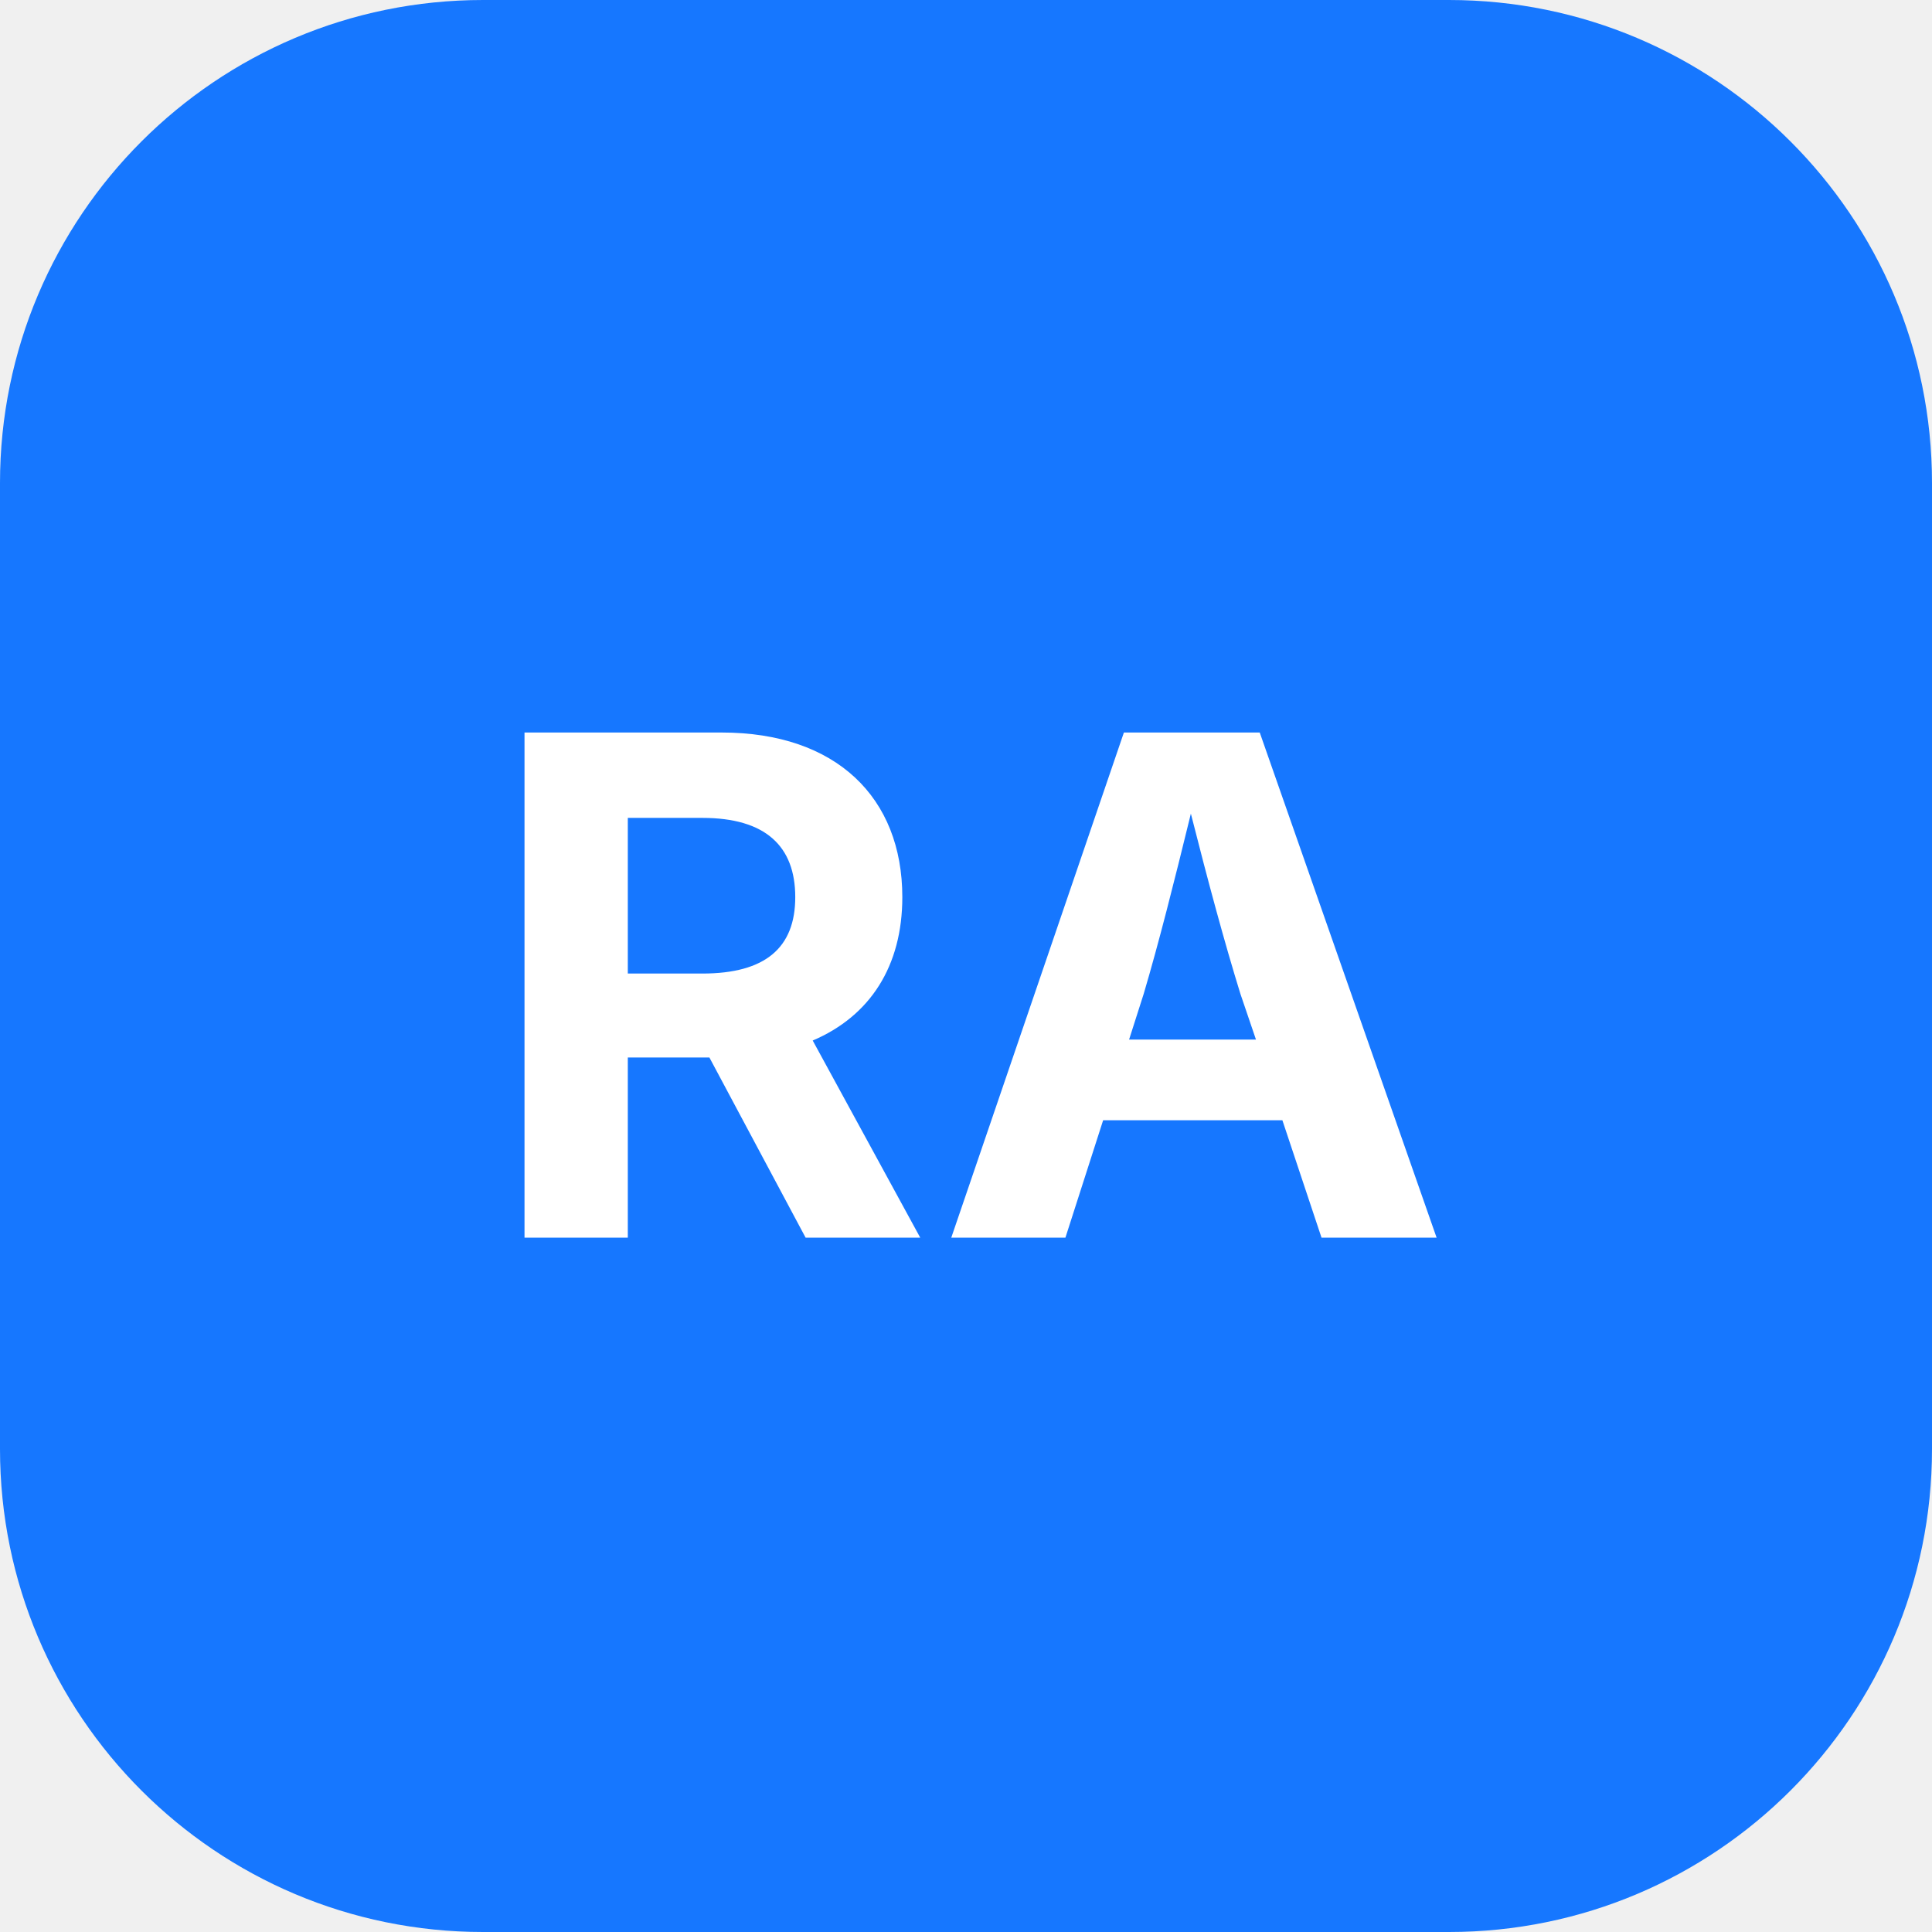
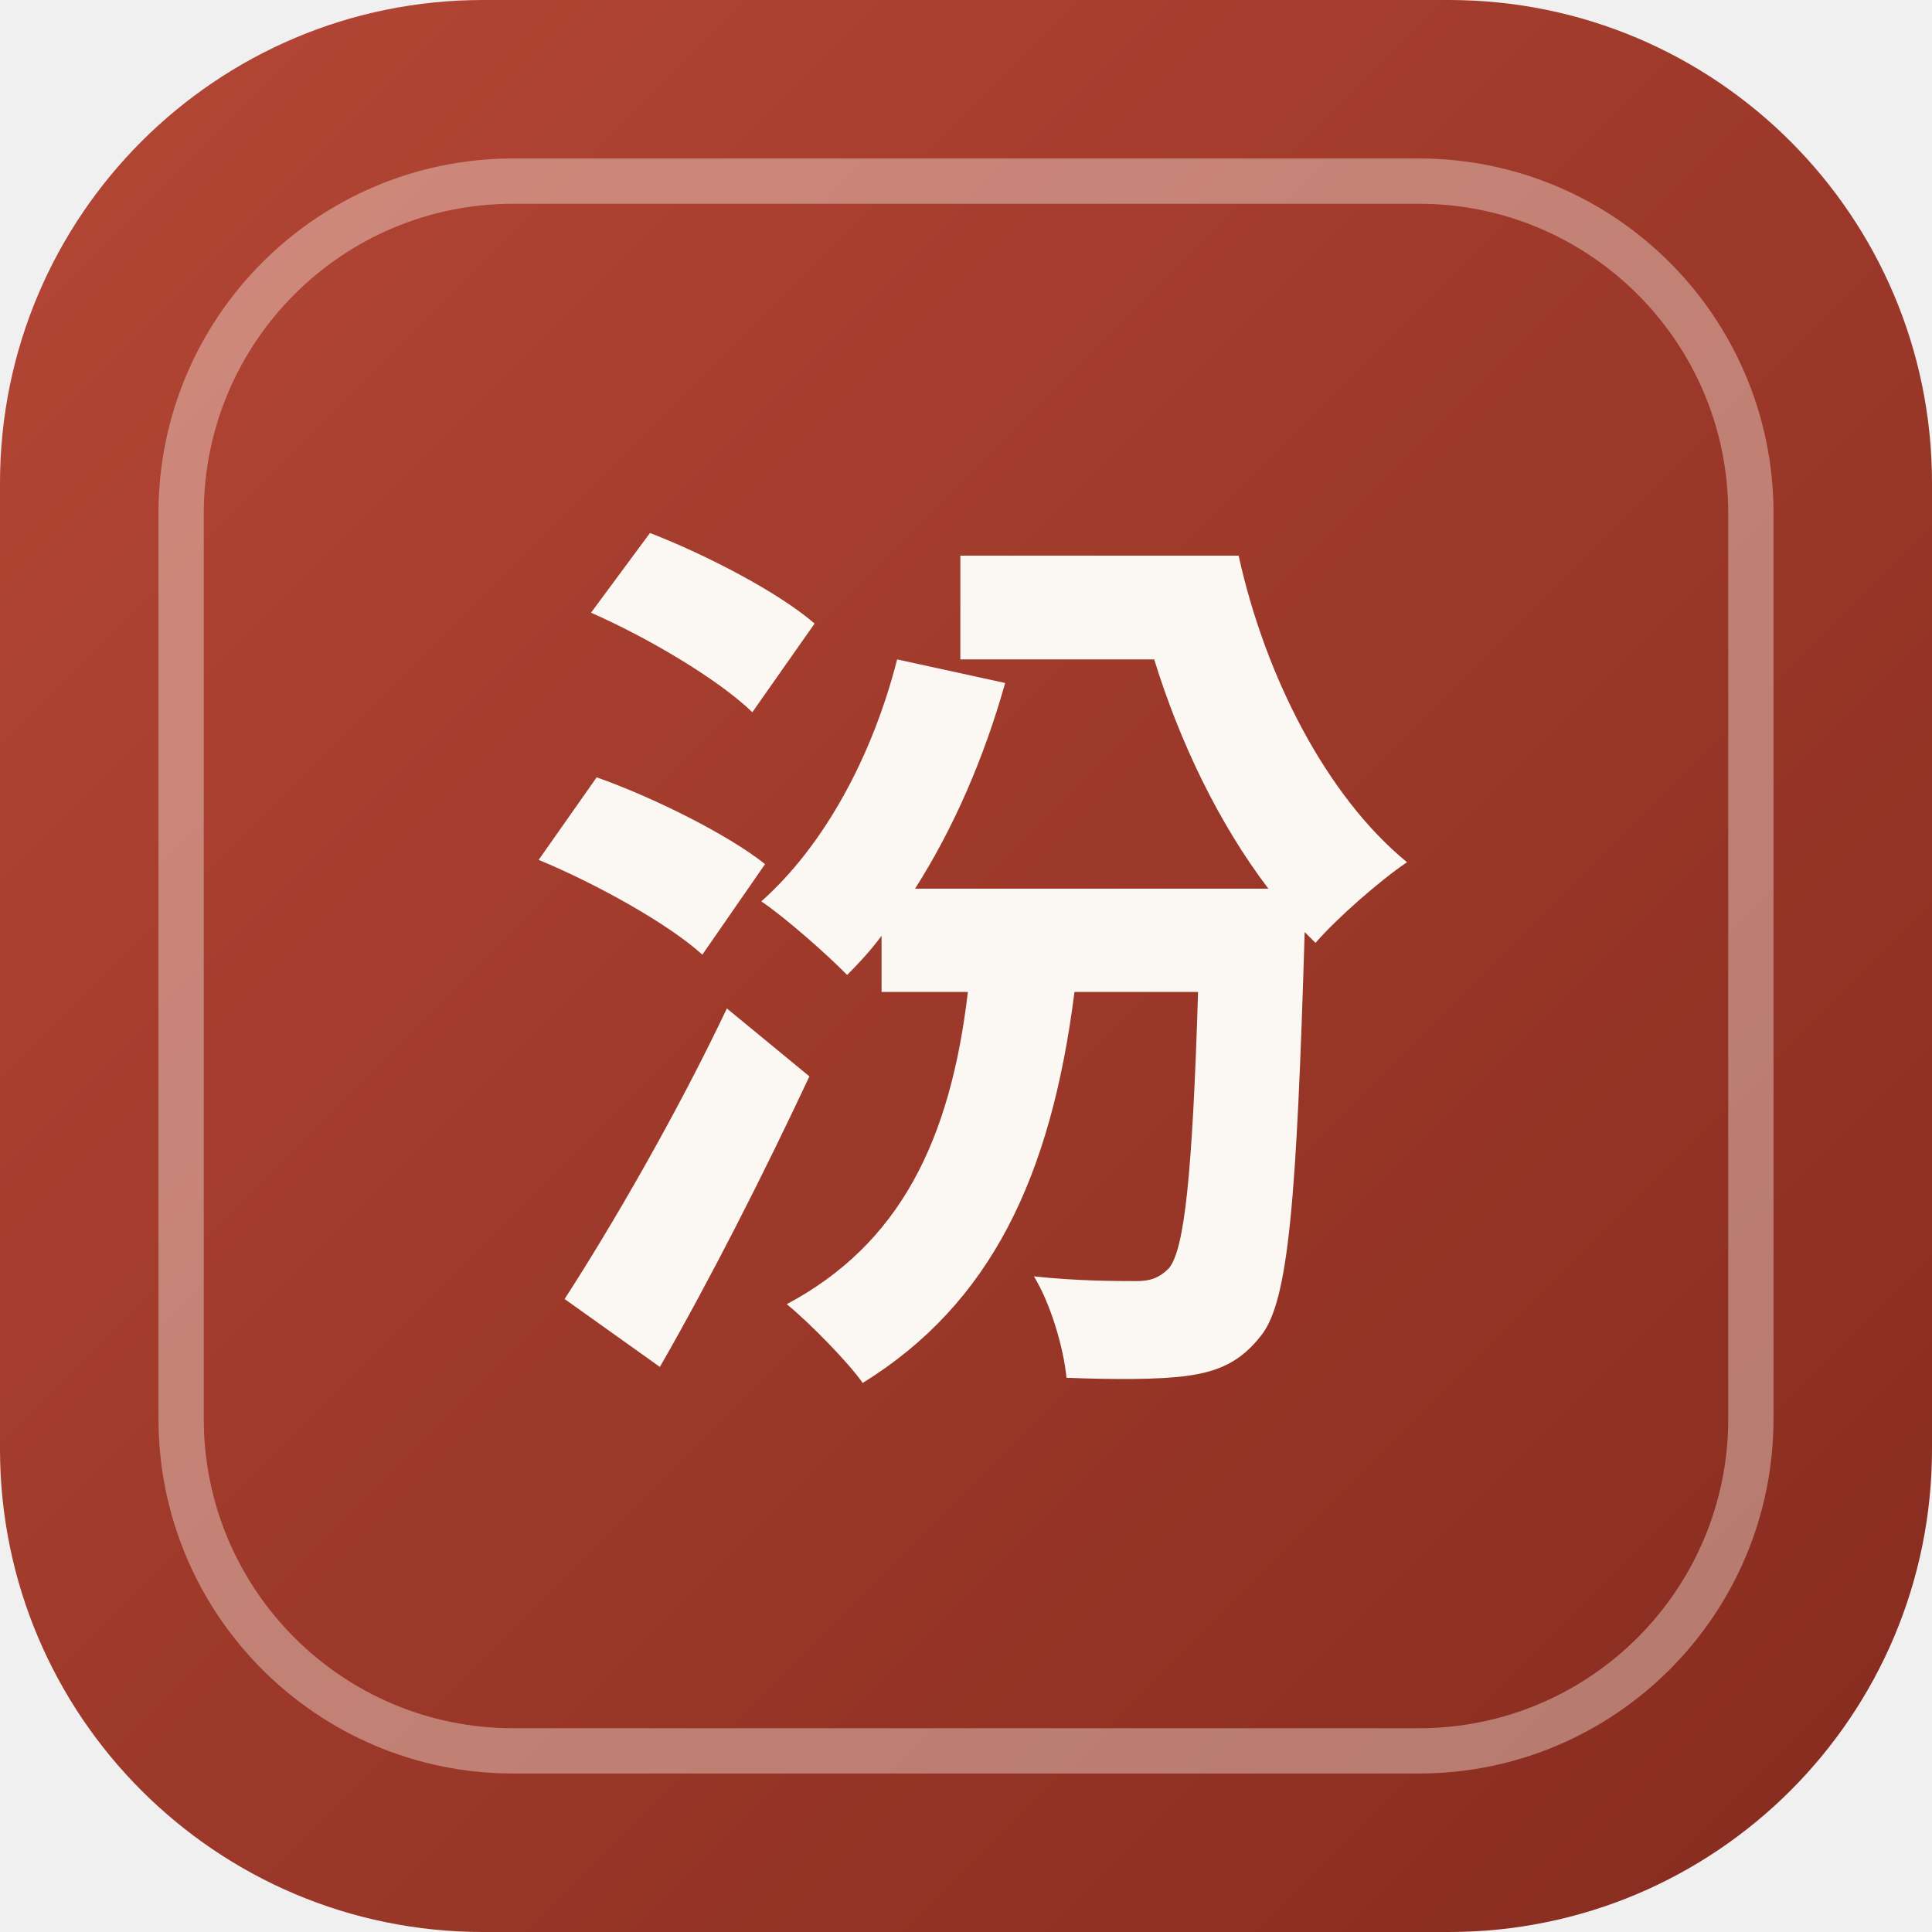
- <svg xmlns="http://www.w3.org/2000/svg" viewBox="0 0 64 64" role="img" aria-label="React Admin Template">
-   <rect width="64" height="64" rx="16" fill="#1677ff" />
-   <text x="32" y="41" text-anchor="middle" font-family="Inter, Arial, sans-serif" font-size="23" font-weight="700" fill="#ffffff">RA</text>
+ <svg xmlns="http://www.w3.org/2000/svg" viewBox="0 0 64 64" role="img" aria-label="汾池春酒业">
+   <defs>
+     <linearGradient id="fcSeal" x1="0%" y1="0%" x2="100%" y2="100%">
+       <stop offset="0%" stop-color="#b54736" />
+       <stop offset="100%" stop-color="#852b1e" />
+     </linearGradient>
+   </defs>
+   <rect width="64" height="64" rx="16" fill="url(#fcSeal)" />
+   <rect x="6" y="6" width="52" height="52" rx="11" fill="none" stroke="rgba(255,248,240,0.38)" stroke-width="1.5" />
+   <text x="32" y="43" text-anchor="middle" font-family="'Songti SC', 'Noto Serif SC', 'STSong', serif" font-size="30" font-weight="600" fill="#fbf7f2">汾</text>
</svg>
